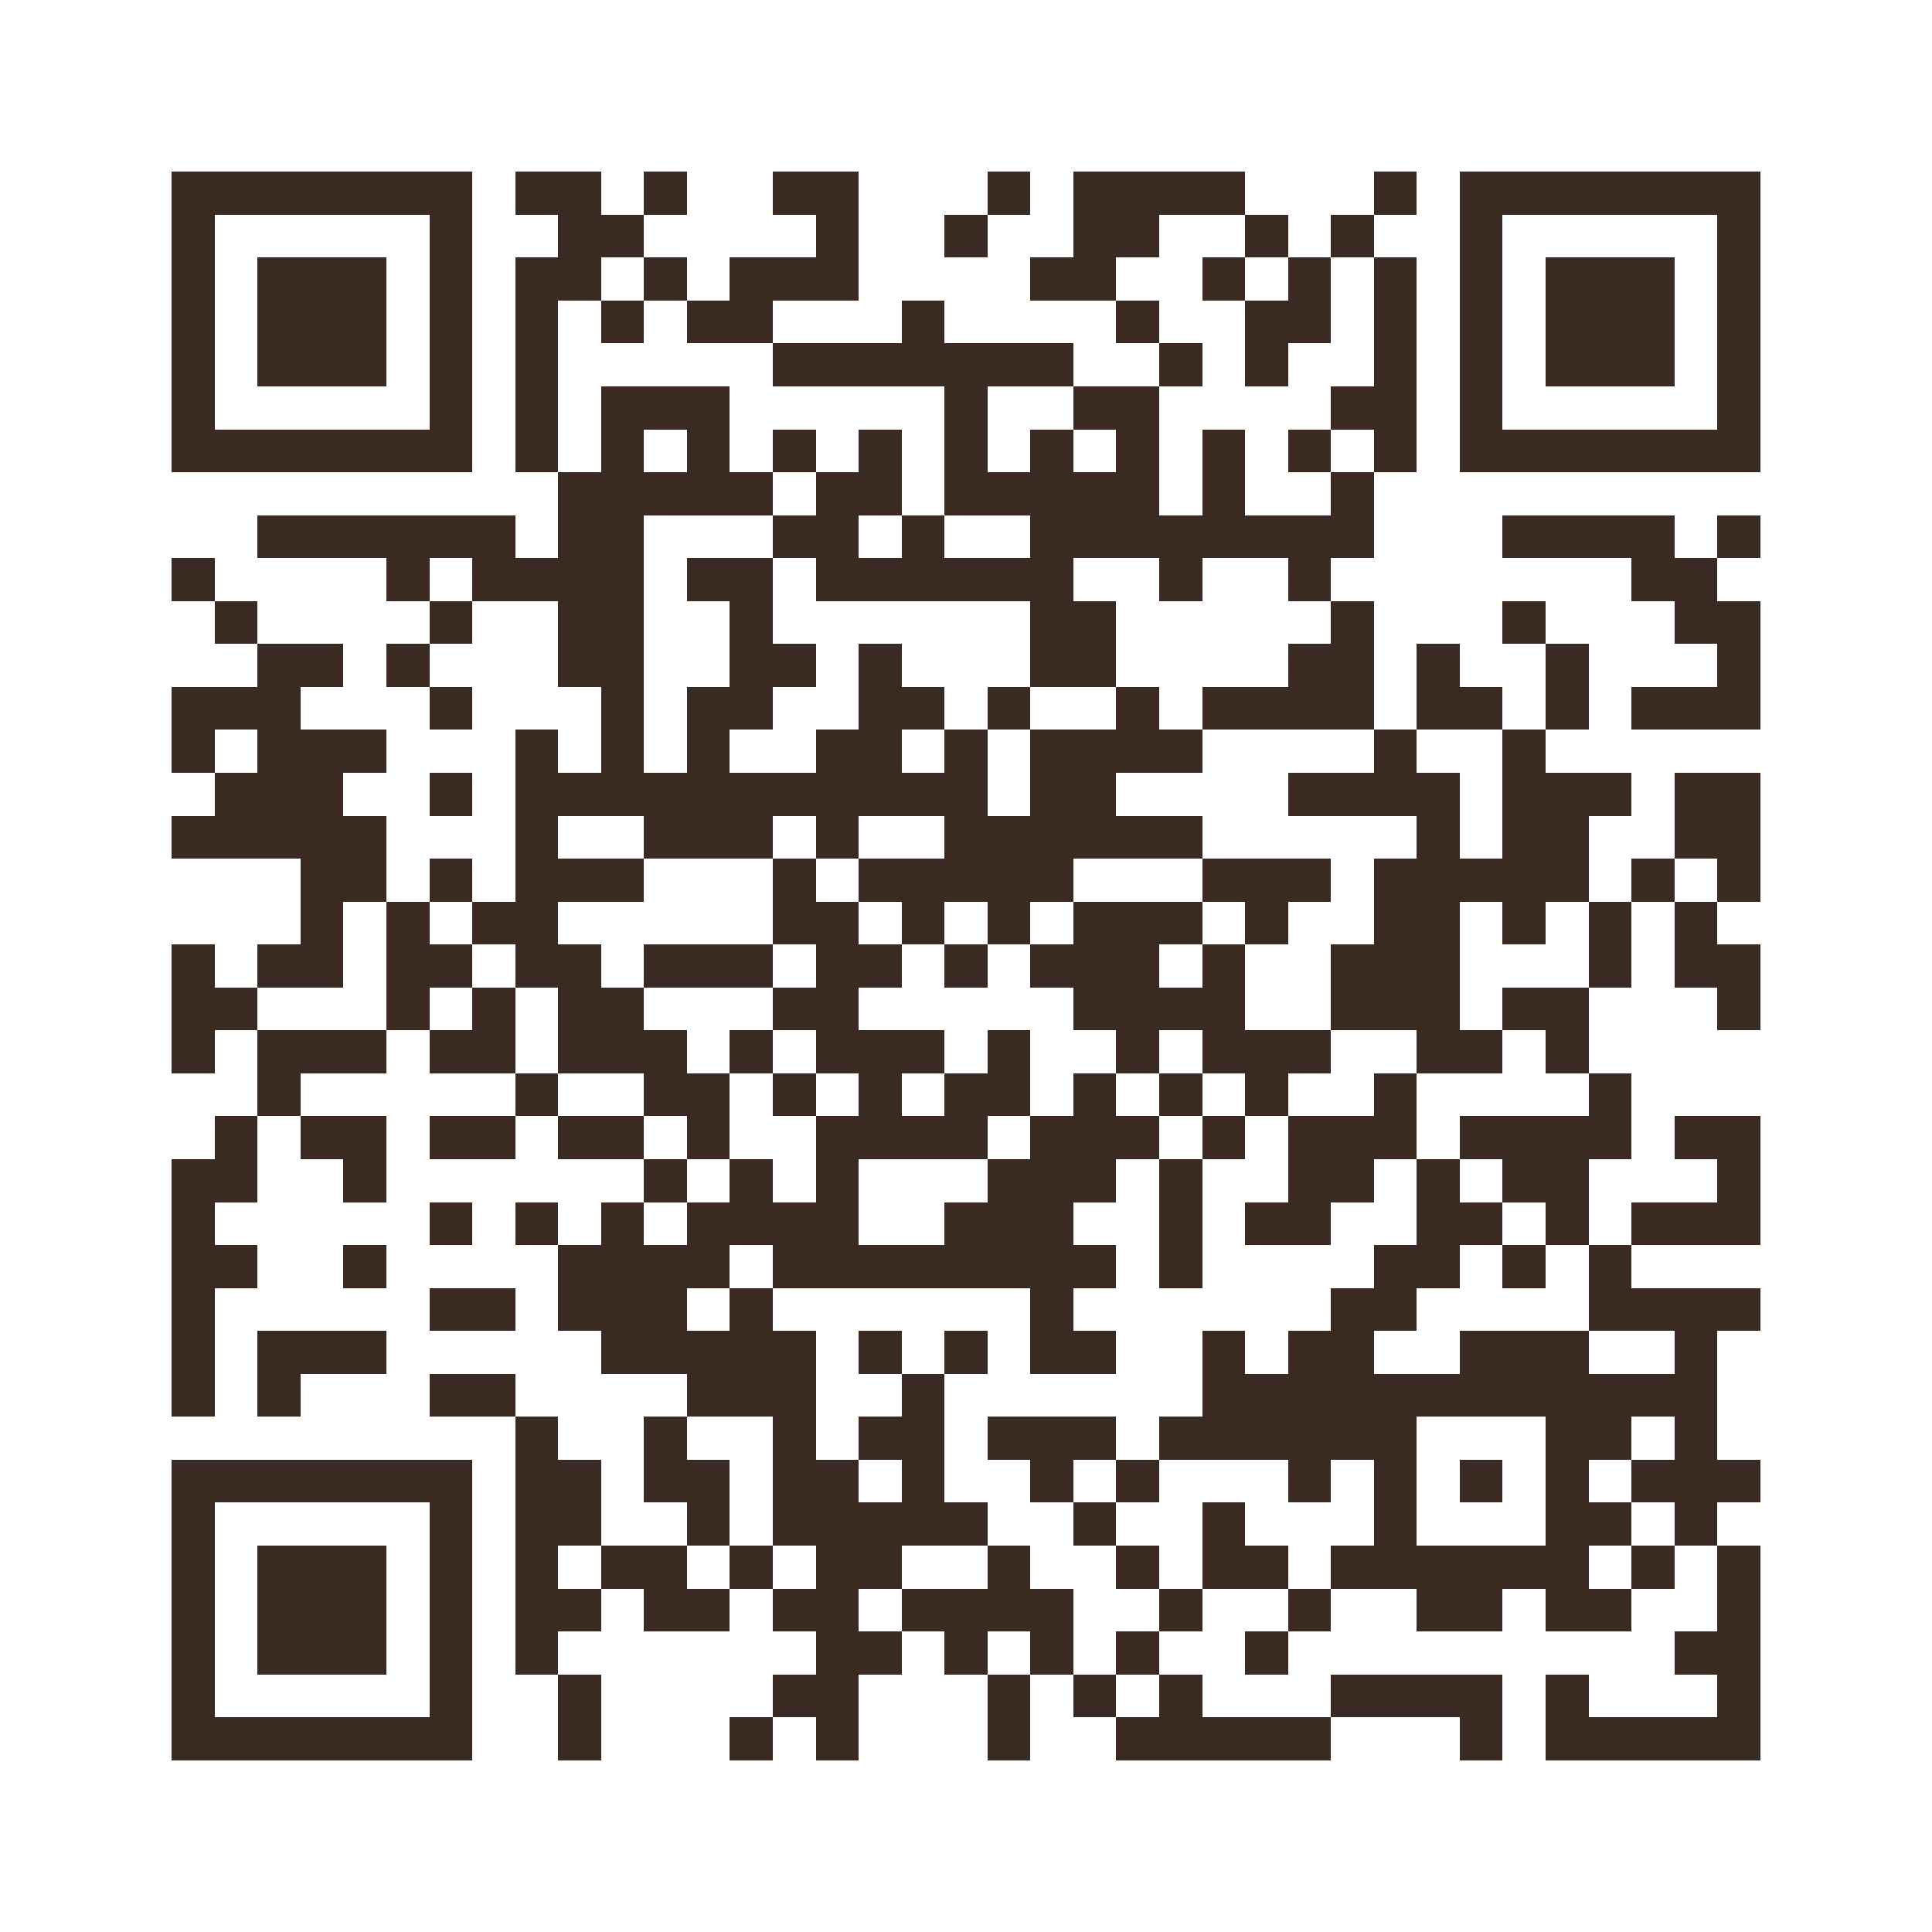
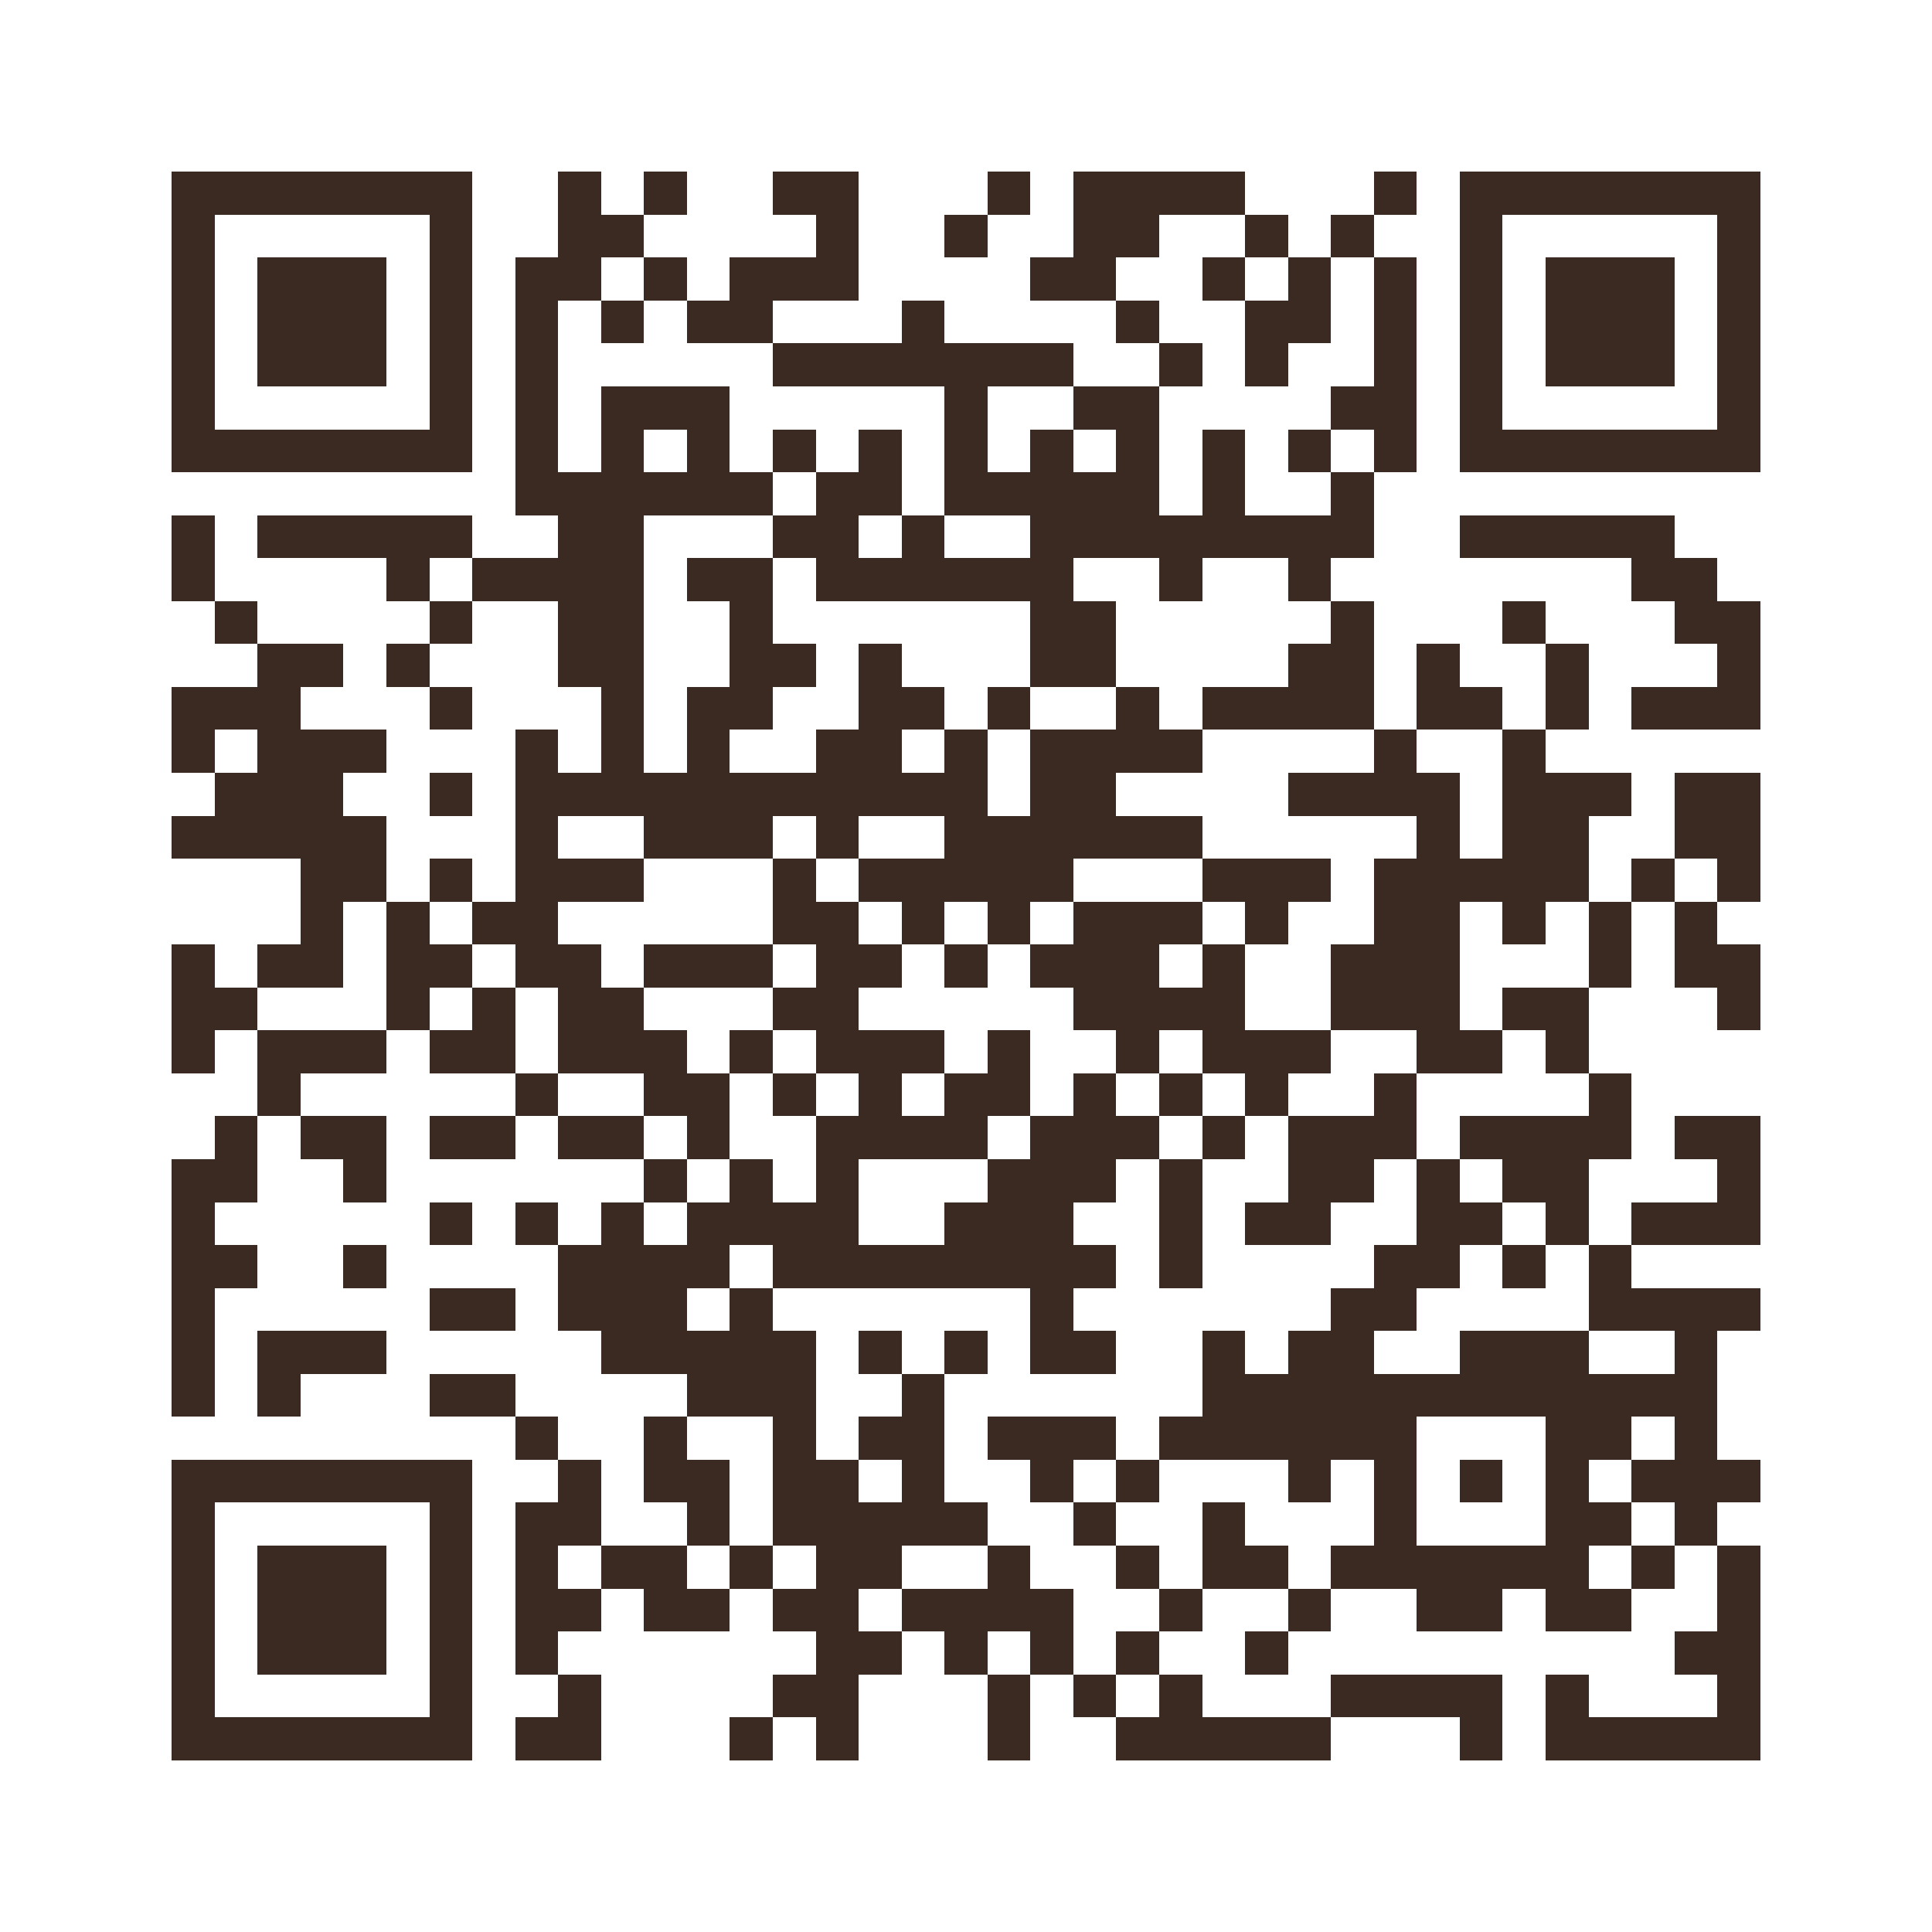
<svg xmlns="http://www.w3.org/2000/svg" width="450" height="450" viewBox="0 0 450 450" shape-rendering="crispEdges">
  <rect width="450" height="450" fill="#ffffff" />
  <rect x="40" y="40" width="10" height="10" fill="#3a2a22" />
  <rect x="50" y="40" width="10" height="10" fill="#3a2a22" />
  <rect x="60" y="40" width="10" height="10" fill="#3a2a22" />
  <rect x="70" y="40" width="10" height="10" fill="#3a2a22" />
  <rect x="80" y="40" width="10" height="10" fill="#3a2a22" />
  <rect x="90" y="40" width="10" height="10" fill="#3a2a22" />
  <rect x="100" y="40" width="10" height="10" fill="#3a2a22" />
-   <rect x="120" y="40" width="10" height="10" fill="#3a2a22" />
  <rect x="130" y="40" width="10" height="10" fill="#3a2a22" />
  <rect x="150" y="40" width="10" height="10" fill="#3a2a22" />
  <rect x="180" y="40" width="10" height="10" fill="#3a2a22" />
  <rect x="190" y="40" width="10" height="10" fill="#3a2a22" />
  <rect x="230" y="40" width="10" height="10" fill="#3a2a22" />
  <rect x="250" y="40" width="10" height="10" fill="#3a2a22" />
  <rect x="260" y="40" width="10" height="10" fill="#3a2a22" />
  <rect x="270" y="40" width="10" height="10" fill="#3a2a22" />
  <rect x="280" y="40" width="10" height="10" fill="#3a2a22" />
  <rect x="320" y="40" width="10" height="10" fill="#3a2a22" />
  <rect x="340" y="40" width="10" height="10" fill="#3a2a22" />
  <rect x="350" y="40" width="10" height="10" fill="#3a2a22" />
  <rect x="360" y="40" width="10" height="10" fill="#3a2a22" />
  <rect x="370" y="40" width="10" height="10" fill="#3a2a22" />
  <rect x="380" y="40" width="10" height="10" fill="#3a2a22" />
  <rect x="390" y="40" width="10" height="10" fill="#3a2a22" />
  <rect x="400" y="40" width="10" height="10" fill="#3a2a22" />
  <rect x="40" y="50" width="10" height="10" fill="#3a2a22" />
  <rect x="100" y="50" width="10" height="10" fill="#3a2a22" />
  <rect x="130" y="50" width="10" height="10" fill="#3a2a22" />
  <rect x="140" y="50" width="10" height="10" fill="#3a2a22" />
  <rect x="190" y="50" width="10" height="10" fill="#3a2a22" />
  <rect x="220" y="50" width="10" height="10" fill="#3a2a22" />
  <rect x="250" y="50" width="10" height="10" fill="#3a2a22" />
  <rect x="260" y="50" width="10" height="10" fill="#3a2a22" />
  <rect x="290" y="50" width="10" height="10" fill="#3a2a22" />
  <rect x="310" y="50" width="10" height="10" fill="#3a2a22" />
  <rect x="340" y="50" width="10" height="10" fill="#3a2a22" />
  <rect x="400" y="50" width="10" height="10" fill="#3a2a22" />
  <rect x="40" y="60" width="10" height="10" fill="#3a2a22" />
  <rect x="60" y="60" width="10" height="10" fill="#3a2a22" />
  <rect x="70" y="60" width="10" height="10" fill="#3a2a22" />
  <rect x="80" y="60" width="10" height="10" fill="#3a2a22" />
  <rect x="100" y="60" width="10" height="10" fill="#3a2a22" />
  <rect x="120" y="60" width="10" height="10" fill="#3a2a22" />
  <rect x="130" y="60" width="10" height="10" fill="#3a2a22" />
  <rect x="150" y="60" width="10" height="10" fill="#3a2a22" />
  <rect x="170" y="60" width="10" height="10" fill="#3a2a22" />
  <rect x="180" y="60" width="10" height="10" fill="#3a2a22" />
  <rect x="190" y="60" width="10" height="10" fill="#3a2a22" />
  <rect x="240" y="60" width="10" height="10" fill="#3a2a22" />
  <rect x="250" y="60" width="10" height="10" fill="#3a2a22" />
  <rect x="280" y="60" width="10" height="10" fill="#3a2a22" />
  <rect x="300" y="60" width="10" height="10" fill="#3a2a22" />
  <rect x="320" y="60" width="10" height="10" fill="#3a2a22" />
  <rect x="340" y="60" width="10" height="10" fill="#3a2a22" />
  <rect x="360" y="60" width="10" height="10" fill="#3a2a22" />
  <rect x="370" y="60" width="10" height="10" fill="#3a2a22" />
  <rect x="380" y="60" width="10" height="10" fill="#3a2a22" />
  <rect x="400" y="60" width="10" height="10" fill="#3a2a22" />
  <rect x="40" y="70" width="10" height="10" fill="#3a2a22" />
  <rect x="60" y="70" width="10" height="10" fill="#3a2a22" />
  <rect x="70" y="70" width="10" height="10" fill="#3a2a22" />
  <rect x="80" y="70" width="10" height="10" fill="#3a2a22" />
  <rect x="100" y="70" width="10" height="10" fill="#3a2a22" />
  <rect x="120" y="70" width="10" height="10" fill="#3a2a22" />
  <rect x="140" y="70" width="10" height="10" fill="#3a2a22" />
  <rect x="160" y="70" width="10" height="10" fill="#3a2a22" />
  <rect x="170" y="70" width="10" height="10" fill="#3a2a22" />
  <rect x="210" y="70" width="10" height="10" fill="#3a2a22" />
  <rect x="260" y="70" width="10" height="10" fill="#3a2a22" />
  <rect x="290" y="70" width="10" height="10" fill="#3a2a22" />
  <rect x="300" y="70" width="10" height="10" fill="#3a2a22" />
  <rect x="320" y="70" width="10" height="10" fill="#3a2a22" />
  <rect x="340" y="70" width="10" height="10" fill="#3a2a22" />
  <rect x="360" y="70" width="10" height="10" fill="#3a2a22" />
  <rect x="370" y="70" width="10" height="10" fill="#3a2a22" />
  <rect x="380" y="70" width="10" height="10" fill="#3a2a22" />
  <rect x="400" y="70" width="10" height="10" fill="#3a2a22" />
  <rect x="40" y="80" width="10" height="10" fill="#3a2a22" />
  <rect x="60" y="80" width="10" height="10" fill="#3a2a22" />
  <rect x="70" y="80" width="10" height="10" fill="#3a2a22" />
  <rect x="80" y="80" width="10" height="10" fill="#3a2a22" />
  <rect x="100" y="80" width="10" height="10" fill="#3a2a22" />
  <rect x="120" y="80" width="10" height="10" fill="#3a2a22" />
  <rect x="180" y="80" width="10" height="10" fill="#3a2a22" />
  <rect x="190" y="80" width="10" height="10" fill="#3a2a22" />
  <rect x="200" y="80" width="10" height="10" fill="#3a2a22" />
  <rect x="210" y="80" width="10" height="10" fill="#3a2a22" />
  <rect x="220" y="80" width="10" height="10" fill="#3a2a22" />
  <rect x="230" y="80" width="10" height="10" fill="#3a2a22" />
  <rect x="240" y="80" width="10" height="10" fill="#3a2a22" />
  <rect x="270" y="80" width="10" height="10" fill="#3a2a22" />
  <rect x="290" y="80" width="10" height="10" fill="#3a2a22" />
  <rect x="320" y="80" width="10" height="10" fill="#3a2a22" />
  <rect x="340" y="80" width="10" height="10" fill="#3a2a22" />
  <rect x="360" y="80" width="10" height="10" fill="#3a2a22" />
  <rect x="370" y="80" width="10" height="10" fill="#3a2a22" />
  <rect x="380" y="80" width="10" height="10" fill="#3a2a22" />
  <rect x="400" y="80" width="10" height="10" fill="#3a2a22" />
  <rect x="40" y="90" width="10" height="10" fill="#3a2a22" />
  <rect x="100" y="90" width="10" height="10" fill="#3a2a22" />
  <rect x="120" y="90" width="10" height="10" fill="#3a2a22" />
  <rect x="140" y="90" width="10" height="10" fill="#3a2a22" />
  <rect x="150" y="90" width="10" height="10" fill="#3a2a22" />
  <rect x="160" y="90" width="10" height="10" fill="#3a2a22" />
  <rect x="220" y="90" width="10" height="10" fill="#3a2a22" />
  <rect x="250" y="90" width="10" height="10" fill="#3a2a22" />
  <rect x="260" y="90" width="10" height="10" fill="#3a2a22" />
  <rect x="310" y="90" width="10" height="10" fill="#3a2a22" />
  <rect x="320" y="90" width="10" height="10" fill="#3a2a22" />
  <rect x="340" y="90" width="10" height="10" fill="#3a2a22" />
  <rect x="400" y="90" width="10" height="10" fill="#3a2a22" />
  <rect x="40" y="100" width="10" height="10" fill="#3a2a22" />
  <rect x="50" y="100" width="10" height="10" fill="#3a2a22" />
  <rect x="60" y="100" width="10" height="10" fill="#3a2a22" />
  <rect x="70" y="100" width="10" height="10" fill="#3a2a22" />
  <rect x="80" y="100" width="10" height="10" fill="#3a2a22" />
  <rect x="90" y="100" width="10" height="10" fill="#3a2a22" />
  <rect x="100" y="100" width="10" height="10" fill="#3a2a22" />
  <rect x="120" y="100" width="10" height="10" fill="#3a2a22" />
  <rect x="140" y="100" width="10" height="10" fill="#3a2a22" />
  <rect x="160" y="100" width="10" height="10" fill="#3a2a22" />
  <rect x="180" y="100" width="10" height="10" fill="#3a2a22" />
  <rect x="200" y="100" width="10" height="10" fill="#3a2a22" />
  <rect x="220" y="100" width="10" height="10" fill="#3a2a22" />
  <rect x="240" y="100" width="10" height="10" fill="#3a2a22" />
  <rect x="260" y="100" width="10" height="10" fill="#3a2a22" />
  <rect x="280" y="100" width="10" height="10" fill="#3a2a22" />
  <rect x="300" y="100" width="10" height="10" fill="#3a2a22" />
  <rect x="320" y="100" width="10" height="10" fill="#3a2a22" />
  <rect x="340" y="100" width="10" height="10" fill="#3a2a22" />
  <rect x="350" y="100" width="10" height="10" fill="#3a2a22" />
  <rect x="360" y="100" width="10" height="10" fill="#3a2a22" />
  <rect x="370" y="100" width="10" height="10" fill="#3a2a22" />
  <rect x="380" y="100" width="10" height="10" fill="#3a2a22" />
  <rect x="390" y="100" width="10" height="10" fill="#3a2a22" />
  <rect x="400" y="100" width="10" height="10" fill="#3a2a22" />
+   <rect x="120" y="110" width="10" height="10" fill="#3a2a22" />
  <rect x="130" y="110" width="10" height="10" fill="#3a2a22" />
  <rect x="140" y="110" width="10" height="10" fill="#3a2a22" />
  <rect x="150" y="110" width="10" height="10" fill="#3a2a22" />
  <rect x="160" y="110" width="10" height="10" fill="#3a2a22" />
  <rect x="170" y="110" width="10" height="10" fill="#3a2a22" />
  <rect x="190" y="110" width="10" height="10" fill="#3a2a22" />
  <rect x="200" y="110" width="10" height="10" fill="#3a2a22" />
  <rect x="220" y="110" width="10" height="10" fill="#3a2a22" />
  <rect x="230" y="110" width="10" height="10" fill="#3a2a22" />
  <rect x="240" y="110" width="10" height="10" fill="#3a2a22" />
  <rect x="250" y="110" width="10" height="10" fill="#3a2a22" />
  <rect x="260" y="110" width="10" height="10" fill="#3a2a22" />
  <rect x="280" y="110" width="10" height="10" fill="#3a2a22" />
  <rect x="310" y="110" width="10" height="10" fill="#3a2a22" />
+   <rect x="40" y="120" width="10" height="10" fill="#3a2a22" />
  <rect x="60" y="120" width="10" height="10" fill="#3a2a22" />
  <rect x="70" y="120" width="10" height="10" fill="#3a2a22" />
  <rect x="80" y="120" width="10" height="10" fill="#3a2a22" />
  <rect x="90" y="120" width="10" height="10" fill="#3a2a22" />
  <rect x="100" y="120" width="10" height="10" fill="#3a2a22" />
-   <rect x="110" y="120" width="10" height="10" fill="#3a2a22" />
  <rect x="130" y="120" width="10" height="10" fill="#3a2a22" />
  <rect x="140" y="120" width="10" height="10" fill="#3a2a22" />
  <rect x="180" y="120" width="10" height="10" fill="#3a2a22" />
  <rect x="190" y="120" width="10" height="10" fill="#3a2a22" />
  <rect x="210" y="120" width="10" height="10" fill="#3a2a22" />
  <rect x="240" y="120" width="10" height="10" fill="#3a2a22" />
  <rect x="250" y="120" width="10" height="10" fill="#3a2a22" />
  <rect x="260" y="120" width="10" height="10" fill="#3a2a22" />
  <rect x="270" y="120" width="10" height="10" fill="#3a2a22" />
  <rect x="280" y="120" width="10" height="10" fill="#3a2a22" />
  <rect x="290" y="120" width="10" height="10" fill="#3a2a22" />
  <rect x="300" y="120" width="10" height="10" fill="#3a2a22" />
  <rect x="310" y="120" width="10" height="10" fill="#3a2a22" />
+   <rect x="340" y="120" width="10" height="10" fill="#3a2a22" />
  <rect x="350" y="120" width="10" height="10" fill="#3a2a22" />
  <rect x="360" y="120" width="10" height="10" fill="#3a2a22" />
  <rect x="370" y="120" width="10" height="10" fill="#3a2a22" />
  <rect x="380" y="120" width="10" height="10" fill="#3a2a22" />
-   <rect x="400" y="120" width="10" height="10" fill="#3a2a22" />
  <rect x="40" y="130" width="10" height="10" fill="#3a2a22" />
  <rect x="90" y="130" width="10" height="10" fill="#3a2a22" />
  <rect x="110" y="130" width="10" height="10" fill="#3a2a22" />
  <rect x="120" y="130" width="10" height="10" fill="#3a2a22" />
  <rect x="130" y="130" width="10" height="10" fill="#3a2a22" />
  <rect x="140" y="130" width="10" height="10" fill="#3a2a22" />
  <rect x="160" y="130" width="10" height="10" fill="#3a2a22" />
  <rect x="170" y="130" width="10" height="10" fill="#3a2a22" />
  <rect x="190" y="130" width="10" height="10" fill="#3a2a22" />
  <rect x="200" y="130" width="10" height="10" fill="#3a2a22" />
  <rect x="210" y="130" width="10" height="10" fill="#3a2a22" />
  <rect x="220" y="130" width="10" height="10" fill="#3a2a22" />
  <rect x="230" y="130" width="10" height="10" fill="#3a2a22" />
  <rect x="240" y="130" width="10" height="10" fill="#3a2a22" />
  <rect x="270" y="130" width="10" height="10" fill="#3a2a22" />
  <rect x="300" y="130" width="10" height="10" fill="#3a2a22" />
  <rect x="380" y="130" width="10" height="10" fill="#3a2a22" />
  <rect x="390" y="130" width="10" height="10" fill="#3a2a22" />
  <rect x="50" y="140" width="10" height="10" fill="#3a2a22" />
  <rect x="100" y="140" width="10" height="10" fill="#3a2a22" />
  <rect x="130" y="140" width="10" height="10" fill="#3a2a22" />
  <rect x="140" y="140" width="10" height="10" fill="#3a2a22" />
  <rect x="170" y="140" width="10" height="10" fill="#3a2a22" />
  <rect x="240" y="140" width="10" height="10" fill="#3a2a22" />
  <rect x="250" y="140" width="10" height="10" fill="#3a2a22" />
  <rect x="310" y="140" width="10" height="10" fill="#3a2a22" />
  <rect x="350" y="140" width="10" height="10" fill="#3a2a22" />
  <rect x="390" y="140" width="10" height="10" fill="#3a2a22" />
  <rect x="400" y="140" width="10" height="10" fill="#3a2a22" />
  <rect x="60" y="150" width="10" height="10" fill="#3a2a22" />
  <rect x="70" y="150" width="10" height="10" fill="#3a2a22" />
  <rect x="90" y="150" width="10" height="10" fill="#3a2a22" />
  <rect x="130" y="150" width="10" height="10" fill="#3a2a22" />
  <rect x="140" y="150" width="10" height="10" fill="#3a2a22" />
  <rect x="170" y="150" width="10" height="10" fill="#3a2a22" />
  <rect x="180" y="150" width="10" height="10" fill="#3a2a22" />
  <rect x="200" y="150" width="10" height="10" fill="#3a2a22" />
  <rect x="240" y="150" width="10" height="10" fill="#3a2a22" />
  <rect x="250" y="150" width="10" height="10" fill="#3a2a22" />
  <rect x="300" y="150" width="10" height="10" fill="#3a2a22" />
  <rect x="310" y="150" width="10" height="10" fill="#3a2a22" />
  <rect x="330" y="150" width="10" height="10" fill="#3a2a22" />
  <rect x="360" y="150" width="10" height="10" fill="#3a2a22" />
  <rect x="400" y="150" width="10" height="10" fill="#3a2a22" />
  <rect x="40" y="160" width="10" height="10" fill="#3a2a22" />
  <rect x="50" y="160" width="10" height="10" fill="#3a2a22" />
  <rect x="60" y="160" width="10" height="10" fill="#3a2a22" />
  <rect x="100" y="160" width="10" height="10" fill="#3a2a22" />
  <rect x="140" y="160" width="10" height="10" fill="#3a2a22" />
  <rect x="160" y="160" width="10" height="10" fill="#3a2a22" />
  <rect x="170" y="160" width="10" height="10" fill="#3a2a22" />
  <rect x="200" y="160" width="10" height="10" fill="#3a2a22" />
  <rect x="210" y="160" width="10" height="10" fill="#3a2a22" />
  <rect x="230" y="160" width="10" height="10" fill="#3a2a22" />
  <rect x="260" y="160" width="10" height="10" fill="#3a2a22" />
  <rect x="280" y="160" width="10" height="10" fill="#3a2a22" />
  <rect x="290" y="160" width="10" height="10" fill="#3a2a22" />
  <rect x="300" y="160" width="10" height="10" fill="#3a2a22" />
  <rect x="310" y="160" width="10" height="10" fill="#3a2a22" />
  <rect x="330" y="160" width="10" height="10" fill="#3a2a22" />
  <rect x="340" y="160" width="10" height="10" fill="#3a2a22" />
  <rect x="360" y="160" width="10" height="10" fill="#3a2a22" />
  <rect x="380" y="160" width="10" height="10" fill="#3a2a22" />
  <rect x="390" y="160" width="10" height="10" fill="#3a2a22" />
  <rect x="400" y="160" width="10" height="10" fill="#3a2a22" />
  <rect x="40" y="170" width="10" height="10" fill="#3a2a22" />
  <rect x="60" y="170" width="10" height="10" fill="#3a2a22" />
  <rect x="70" y="170" width="10" height="10" fill="#3a2a22" />
  <rect x="80" y="170" width="10" height="10" fill="#3a2a22" />
  <rect x="120" y="170" width="10" height="10" fill="#3a2a22" />
  <rect x="140" y="170" width="10" height="10" fill="#3a2a22" />
  <rect x="160" y="170" width="10" height="10" fill="#3a2a22" />
  <rect x="190" y="170" width="10" height="10" fill="#3a2a22" />
  <rect x="200" y="170" width="10" height="10" fill="#3a2a22" />
  <rect x="220" y="170" width="10" height="10" fill="#3a2a22" />
  <rect x="240" y="170" width="10" height="10" fill="#3a2a22" />
  <rect x="250" y="170" width="10" height="10" fill="#3a2a22" />
  <rect x="260" y="170" width="10" height="10" fill="#3a2a22" />
  <rect x="270" y="170" width="10" height="10" fill="#3a2a22" />
  <rect x="320" y="170" width="10" height="10" fill="#3a2a22" />
  <rect x="350" y="170" width="10" height="10" fill="#3a2a22" />
  <rect x="50" y="180" width="10" height="10" fill="#3a2a22" />
  <rect x="60" y="180" width="10" height="10" fill="#3a2a22" />
  <rect x="70" y="180" width="10" height="10" fill="#3a2a22" />
  <rect x="100" y="180" width="10" height="10" fill="#3a2a22" />
  <rect x="120" y="180" width="10" height="10" fill="#3a2a22" />
  <rect x="130" y="180" width="10" height="10" fill="#3a2a22" />
  <rect x="140" y="180" width="10" height="10" fill="#3a2a22" />
  <rect x="150" y="180" width="10" height="10" fill="#3a2a22" />
  <rect x="160" y="180" width="10" height="10" fill="#3a2a22" />
  <rect x="170" y="180" width="10" height="10" fill="#3a2a22" />
  <rect x="180" y="180" width="10" height="10" fill="#3a2a22" />
  <rect x="190" y="180" width="10" height="10" fill="#3a2a22" />
  <rect x="200" y="180" width="10" height="10" fill="#3a2a22" />
  <rect x="210" y="180" width="10" height="10" fill="#3a2a22" />
  <rect x="220" y="180" width="10" height="10" fill="#3a2a22" />
  <rect x="240" y="180" width="10" height="10" fill="#3a2a22" />
  <rect x="250" y="180" width="10" height="10" fill="#3a2a22" />
  <rect x="300" y="180" width="10" height="10" fill="#3a2a22" />
  <rect x="310" y="180" width="10" height="10" fill="#3a2a22" />
  <rect x="320" y="180" width="10" height="10" fill="#3a2a22" />
  <rect x="330" y="180" width="10" height="10" fill="#3a2a22" />
  <rect x="350" y="180" width="10" height="10" fill="#3a2a22" />
  <rect x="360" y="180" width="10" height="10" fill="#3a2a22" />
  <rect x="370" y="180" width="10" height="10" fill="#3a2a22" />
  <rect x="390" y="180" width="10" height="10" fill="#3a2a22" />
  <rect x="400" y="180" width="10" height="10" fill="#3a2a22" />
  <rect x="40" y="190" width="10" height="10" fill="#3a2a22" />
  <rect x="50" y="190" width="10" height="10" fill="#3a2a22" />
  <rect x="60" y="190" width="10" height="10" fill="#3a2a22" />
  <rect x="70" y="190" width="10" height="10" fill="#3a2a22" />
  <rect x="80" y="190" width="10" height="10" fill="#3a2a22" />
  <rect x="120" y="190" width="10" height="10" fill="#3a2a22" />
  <rect x="150" y="190" width="10" height="10" fill="#3a2a22" />
  <rect x="160" y="190" width="10" height="10" fill="#3a2a22" />
  <rect x="170" y="190" width="10" height="10" fill="#3a2a22" />
  <rect x="190" y="190" width="10" height="10" fill="#3a2a22" />
  <rect x="220" y="190" width="10" height="10" fill="#3a2a22" />
  <rect x="230" y="190" width="10" height="10" fill="#3a2a22" />
  <rect x="240" y="190" width="10" height="10" fill="#3a2a22" />
  <rect x="250" y="190" width="10" height="10" fill="#3a2a22" />
  <rect x="260" y="190" width="10" height="10" fill="#3a2a22" />
  <rect x="270" y="190" width="10" height="10" fill="#3a2a22" />
  <rect x="330" y="190" width="10" height="10" fill="#3a2a22" />
  <rect x="350" y="190" width="10" height="10" fill="#3a2a22" />
  <rect x="360" y="190" width="10" height="10" fill="#3a2a22" />
  <rect x="390" y="190" width="10" height="10" fill="#3a2a22" />
  <rect x="400" y="190" width="10" height="10" fill="#3a2a22" />
  <rect x="70" y="200" width="10" height="10" fill="#3a2a22" />
  <rect x="80" y="200" width="10" height="10" fill="#3a2a22" />
  <rect x="100" y="200" width="10" height="10" fill="#3a2a22" />
  <rect x="120" y="200" width="10" height="10" fill="#3a2a22" />
  <rect x="130" y="200" width="10" height="10" fill="#3a2a22" />
  <rect x="140" y="200" width="10" height="10" fill="#3a2a22" />
  <rect x="180" y="200" width="10" height="10" fill="#3a2a22" />
  <rect x="200" y="200" width="10" height="10" fill="#3a2a22" />
  <rect x="210" y="200" width="10" height="10" fill="#3a2a22" />
  <rect x="220" y="200" width="10" height="10" fill="#3a2a22" />
  <rect x="230" y="200" width="10" height="10" fill="#3a2a22" />
  <rect x="240" y="200" width="10" height="10" fill="#3a2a22" />
  <rect x="280" y="200" width="10" height="10" fill="#3a2a22" />
  <rect x="290" y="200" width="10" height="10" fill="#3a2a22" />
  <rect x="300" y="200" width="10" height="10" fill="#3a2a22" />
  <rect x="320" y="200" width="10" height="10" fill="#3a2a22" />
  <rect x="330" y="200" width="10" height="10" fill="#3a2a22" />
  <rect x="340" y="200" width="10" height="10" fill="#3a2a22" />
  <rect x="350" y="200" width="10" height="10" fill="#3a2a22" />
  <rect x="360" y="200" width="10" height="10" fill="#3a2a22" />
  <rect x="380" y="200" width="10" height="10" fill="#3a2a22" />
  <rect x="400" y="200" width="10" height="10" fill="#3a2a22" />
  <rect x="70" y="210" width="10" height="10" fill="#3a2a22" />
  <rect x="90" y="210" width="10" height="10" fill="#3a2a22" />
  <rect x="110" y="210" width="10" height="10" fill="#3a2a22" />
  <rect x="120" y="210" width="10" height="10" fill="#3a2a22" />
  <rect x="180" y="210" width="10" height="10" fill="#3a2a22" />
  <rect x="190" y="210" width="10" height="10" fill="#3a2a22" />
  <rect x="210" y="210" width="10" height="10" fill="#3a2a22" />
  <rect x="230" y="210" width="10" height="10" fill="#3a2a22" />
  <rect x="250" y="210" width="10" height="10" fill="#3a2a22" />
  <rect x="260" y="210" width="10" height="10" fill="#3a2a22" />
  <rect x="270" y="210" width="10" height="10" fill="#3a2a22" />
  <rect x="290" y="210" width="10" height="10" fill="#3a2a22" />
  <rect x="320" y="210" width="10" height="10" fill="#3a2a22" />
  <rect x="330" y="210" width="10" height="10" fill="#3a2a22" />
  <rect x="350" y="210" width="10" height="10" fill="#3a2a22" />
  <rect x="370" y="210" width="10" height="10" fill="#3a2a22" />
  <rect x="390" y="210" width="10" height="10" fill="#3a2a22" />
  <rect x="40" y="220" width="10" height="10" fill="#3a2a22" />
  <rect x="60" y="220" width="10" height="10" fill="#3a2a22" />
  <rect x="70" y="220" width="10" height="10" fill="#3a2a22" />
  <rect x="90" y="220" width="10" height="10" fill="#3a2a22" />
  <rect x="100" y="220" width="10" height="10" fill="#3a2a22" />
  <rect x="120" y="220" width="10" height="10" fill="#3a2a22" />
  <rect x="130" y="220" width="10" height="10" fill="#3a2a22" />
  <rect x="150" y="220" width="10" height="10" fill="#3a2a22" />
  <rect x="160" y="220" width="10" height="10" fill="#3a2a22" />
  <rect x="170" y="220" width="10" height="10" fill="#3a2a22" />
  <rect x="190" y="220" width="10" height="10" fill="#3a2a22" />
  <rect x="200" y="220" width="10" height="10" fill="#3a2a22" />
  <rect x="220" y="220" width="10" height="10" fill="#3a2a22" />
  <rect x="240" y="220" width="10" height="10" fill="#3a2a22" />
  <rect x="250" y="220" width="10" height="10" fill="#3a2a22" />
  <rect x="260" y="220" width="10" height="10" fill="#3a2a22" />
  <rect x="280" y="220" width="10" height="10" fill="#3a2a22" />
  <rect x="310" y="220" width="10" height="10" fill="#3a2a22" />
  <rect x="320" y="220" width="10" height="10" fill="#3a2a22" />
  <rect x="330" y="220" width="10" height="10" fill="#3a2a22" />
  <rect x="370" y="220" width="10" height="10" fill="#3a2a22" />
  <rect x="390" y="220" width="10" height="10" fill="#3a2a22" />
  <rect x="400" y="220" width="10" height="10" fill="#3a2a22" />
  <rect x="40" y="230" width="10" height="10" fill="#3a2a22" />
  <rect x="50" y="230" width="10" height="10" fill="#3a2a22" />
  <rect x="90" y="230" width="10" height="10" fill="#3a2a22" />
  <rect x="110" y="230" width="10" height="10" fill="#3a2a22" />
  <rect x="130" y="230" width="10" height="10" fill="#3a2a22" />
  <rect x="140" y="230" width="10" height="10" fill="#3a2a22" />
  <rect x="180" y="230" width="10" height="10" fill="#3a2a22" />
  <rect x="190" y="230" width="10" height="10" fill="#3a2a22" />
  <rect x="250" y="230" width="10" height="10" fill="#3a2a22" />
  <rect x="260" y="230" width="10" height="10" fill="#3a2a22" />
  <rect x="270" y="230" width="10" height="10" fill="#3a2a22" />
  <rect x="280" y="230" width="10" height="10" fill="#3a2a22" />
  <rect x="310" y="230" width="10" height="10" fill="#3a2a22" />
  <rect x="320" y="230" width="10" height="10" fill="#3a2a22" />
  <rect x="330" y="230" width="10" height="10" fill="#3a2a22" />
  <rect x="350" y="230" width="10" height="10" fill="#3a2a22" />
  <rect x="360" y="230" width="10" height="10" fill="#3a2a22" />
  <rect x="400" y="230" width="10" height="10" fill="#3a2a22" />
  <rect x="40" y="240" width="10" height="10" fill="#3a2a22" />
  <rect x="60" y="240" width="10" height="10" fill="#3a2a22" />
  <rect x="70" y="240" width="10" height="10" fill="#3a2a22" />
  <rect x="80" y="240" width="10" height="10" fill="#3a2a22" />
  <rect x="100" y="240" width="10" height="10" fill="#3a2a22" />
  <rect x="110" y="240" width="10" height="10" fill="#3a2a22" />
  <rect x="130" y="240" width="10" height="10" fill="#3a2a22" />
  <rect x="140" y="240" width="10" height="10" fill="#3a2a22" />
  <rect x="150" y="240" width="10" height="10" fill="#3a2a22" />
  <rect x="170" y="240" width="10" height="10" fill="#3a2a22" />
  <rect x="190" y="240" width="10" height="10" fill="#3a2a22" />
  <rect x="200" y="240" width="10" height="10" fill="#3a2a22" />
  <rect x="210" y="240" width="10" height="10" fill="#3a2a22" />
  <rect x="230" y="240" width="10" height="10" fill="#3a2a22" />
  <rect x="260" y="240" width="10" height="10" fill="#3a2a22" />
  <rect x="280" y="240" width="10" height="10" fill="#3a2a22" />
  <rect x="290" y="240" width="10" height="10" fill="#3a2a22" />
  <rect x="300" y="240" width="10" height="10" fill="#3a2a22" />
  <rect x="330" y="240" width="10" height="10" fill="#3a2a22" />
  <rect x="340" y="240" width="10" height="10" fill="#3a2a22" />
  <rect x="360" y="240" width="10" height="10" fill="#3a2a22" />
  <rect x="60" y="250" width="10" height="10" fill="#3a2a22" />
  <rect x="120" y="250" width="10" height="10" fill="#3a2a22" />
  <rect x="150" y="250" width="10" height="10" fill="#3a2a22" />
  <rect x="160" y="250" width="10" height="10" fill="#3a2a22" />
  <rect x="180" y="250" width="10" height="10" fill="#3a2a22" />
  <rect x="200" y="250" width="10" height="10" fill="#3a2a22" />
  <rect x="220" y="250" width="10" height="10" fill="#3a2a22" />
  <rect x="230" y="250" width="10" height="10" fill="#3a2a22" />
  <rect x="250" y="250" width="10" height="10" fill="#3a2a22" />
  <rect x="270" y="250" width="10" height="10" fill="#3a2a22" />
  <rect x="290" y="250" width="10" height="10" fill="#3a2a22" />
  <rect x="320" y="250" width="10" height="10" fill="#3a2a22" />
  <rect x="370" y="250" width="10" height="10" fill="#3a2a22" />
  <rect x="50" y="260" width="10" height="10" fill="#3a2a22" />
  <rect x="70" y="260" width="10" height="10" fill="#3a2a22" />
  <rect x="80" y="260" width="10" height="10" fill="#3a2a22" />
  <rect x="100" y="260" width="10" height="10" fill="#3a2a22" />
  <rect x="110" y="260" width="10" height="10" fill="#3a2a22" />
  <rect x="130" y="260" width="10" height="10" fill="#3a2a22" />
  <rect x="140" y="260" width="10" height="10" fill="#3a2a22" />
  <rect x="160" y="260" width="10" height="10" fill="#3a2a22" />
  <rect x="190" y="260" width="10" height="10" fill="#3a2a22" />
  <rect x="200" y="260" width="10" height="10" fill="#3a2a22" />
  <rect x="210" y="260" width="10" height="10" fill="#3a2a22" />
  <rect x="220" y="260" width="10" height="10" fill="#3a2a22" />
  <rect x="240" y="260" width="10" height="10" fill="#3a2a22" />
  <rect x="250" y="260" width="10" height="10" fill="#3a2a22" />
  <rect x="260" y="260" width="10" height="10" fill="#3a2a22" />
  <rect x="280" y="260" width="10" height="10" fill="#3a2a22" />
  <rect x="300" y="260" width="10" height="10" fill="#3a2a22" />
  <rect x="310" y="260" width="10" height="10" fill="#3a2a22" />
  <rect x="320" y="260" width="10" height="10" fill="#3a2a22" />
  <rect x="340" y="260" width="10" height="10" fill="#3a2a22" />
  <rect x="350" y="260" width="10" height="10" fill="#3a2a22" />
  <rect x="360" y="260" width="10" height="10" fill="#3a2a22" />
  <rect x="370" y="260" width="10" height="10" fill="#3a2a22" />
  <rect x="390" y="260" width="10" height="10" fill="#3a2a22" />
  <rect x="400" y="260" width="10" height="10" fill="#3a2a22" />
  <rect x="40" y="270" width="10" height="10" fill="#3a2a22" />
  <rect x="50" y="270" width="10" height="10" fill="#3a2a22" />
  <rect x="80" y="270" width="10" height="10" fill="#3a2a22" />
  <rect x="150" y="270" width="10" height="10" fill="#3a2a22" />
  <rect x="170" y="270" width="10" height="10" fill="#3a2a22" />
  <rect x="190" y="270" width="10" height="10" fill="#3a2a22" />
  <rect x="230" y="270" width="10" height="10" fill="#3a2a22" />
  <rect x="240" y="270" width="10" height="10" fill="#3a2a22" />
  <rect x="250" y="270" width="10" height="10" fill="#3a2a22" />
  <rect x="270" y="270" width="10" height="10" fill="#3a2a22" />
  <rect x="300" y="270" width="10" height="10" fill="#3a2a22" />
  <rect x="310" y="270" width="10" height="10" fill="#3a2a22" />
  <rect x="330" y="270" width="10" height="10" fill="#3a2a22" />
  <rect x="350" y="270" width="10" height="10" fill="#3a2a22" />
  <rect x="360" y="270" width="10" height="10" fill="#3a2a22" />
  <rect x="400" y="270" width="10" height="10" fill="#3a2a22" />
  <rect x="40" y="280" width="10" height="10" fill="#3a2a22" />
  <rect x="100" y="280" width="10" height="10" fill="#3a2a22" />
  <rect x="120" y="280" width="10" height="10" fill="#3a2a22" />
  <rect x="140" y="280" width="10" height="10" fill="#3a2a22" />
  <rect x="160" y="280" width="10" height="10" fill="#3a2a22" />
  <rect x="170" y="280" width="10" height="10" fill="#3a2a22" />
  <rect x="180" y="280" width="10" height="10" fill="#3a2a22" />
  <rect x="190" y="280" width="10" height="10" fill="#3a2a22" />
  <rect x="220" y="280" width="10" height="10" fill="#3a2a22" />
  <rect x="230" y="280" width="10" height="10" fill="#3a2a22" />
  <rect x="240" y="280" width="10" height="10" fill="#3a2a22" />
  <rect x="270" y="280" width="10" height="10" fill="#3a2a22" />
  <rect x="290" y="280" width="10" height="10" fill="#3a2a22" />
  <rect x="300" y="280" width="10" height="10" fill="#3a2a22" />
  <rect x="330" y="280" width="10" height="10" fill="#3a2a22" />
  <rect x="340" y="280" width="10" height="10" fill="#3a2a22" />
  <rect x="360" y="280" width="10" height="10" fill="#3a2a22" />
  <rect x="380" y="280" width="10" height="10" fill="#3a2a22" />
  <rect x="390" y="280" width="10" height="10" fill="#3a2a22" />
  <rect x="400" y="280" width="10" height="10" fill="#3a2a22" />
  <rect x="40" y="290" width="10" height="10" fill="#3a2a22" />
  <rect x="50" y="290" width="10" height="10" fill="#3a2a22" />
  <rect x="80" y="290" width="10" height="10" fill="#3a2a22" />
  <rect x="130" y="290" width="10" height="10" fill="#3a2a22" />
  <rect x="140" y="290" width="10" height="10" fill="#3a2a22" />
  <rect x="150" y="290" width="10" height="10" fill="#3a2a22" />
  <rect x="160" y="290" width="10" height="10" fill="#3a2a22" />
  <rect x="180" y="290" width="10" height="10" fill="#3a2a22" />
  <rect x="190" y="290" width="10" height="10" fill="#3a2a22" />
  <rect x="200" y="290" width="10" height="10" fill="#3a2a22" />
  <rect x="210" y="290" width="10" height="10" fill="#3a2a22" />
  <rect x="220" y="290" width="10" height="10" fill="#3a2a22" />
  <rect x="230" y="290" width="10" height="10" fill="#3a2a22" />
  <rect x="240" y="290" width="10" height="10" fill="#3a2a22" />
  <rect x="250" y="290" width="10" height="10" fill="#3a2a22" />
  <rect x="270" y="290" width="10" height="10" fill="#3a2a22" />
  <rect x="320" y="290" width="10" height="10" fill="#3a2a22" />
  <rect x="330" y="290" width="10" height="10" fill="#3a2a22" />
  <rect x="350" y="290" width="10" height="10" fill="#3a2a22" />
  <rect x="370" y="290" width="10" height="10" fill="#3a2a22" />
  <rect x="40" y="300" width="10" height="10" fill="#3a2a22" />
  <rect x="100" y="300" width="10" height="10" fill="#3a2a22" />
  <rect x="110" y="300" width="10" height="10" fill="#3a2a22" />
  <rect x="130" y="300" width="10" height="10" fill="#3a2a22" />
  <rect x="140" y="300" width="10" height="10" fill="#3a2a22" />
  <rect x="150" y="300" width="10" height="10" fill="#3a2a22" />
  <rect x="170" y="300" width="10" height="10" fill="#3a2a22" />
  <rect x="240" y="300" width="10" height="10" fill="#3a2a22" />
  <rect x="310" y="300" width="10" height="10" fill="#3a2a22" />
  <rect x="320" y="300" width="10" height="10" fill="#3a2a22" />
  <rect x="370" y="300" width="10" height="10" fill="#3a2a22" />
  <rect x="380" y="300" width="10" height="10" fill="#3a2a22" />
  <rect x="390" y="300" width="10" height="10" fill="#3a2a22" />
  <rect x="400" y="300" width="10" height="10" fill="#3a2a22" />
  <rect x="40" y="310" width="10" height="10" fill="#3a2a22" />
  <rect x="60" y="310" width="10" height="10" fill="#3a2a22" />
  <rect x="70" y="310" width="10" height="10" fill="#3a2a22" />
  <rect x="80" y="310" width="10" height="10" fill="#3a2a22" />
  <rect x="140" y="310" width="10" height="10" fill="#3a2a22" />
  <rect x="150" y="310" width="10" height="10" fill="#3a2a22" />
  <rect x="160" y="310" width="10" height="10" fill="#3a2a22" />
  <rect x="170" y="310" width="10" height="10" fill="#3a2a22" />
  <rect x="180" y="310" width="10" height="10" fill="#3a2a22" />
  <rect x="200" y="310" width="10" height="10" fill="#3a2a22" />
  <rect x="220" y="310" width="10" height="10" fill="#3a2a22" />
  <rect x="240" y="310" width="10" height="10" fill="#3a2a22" />
  <rect x="250" y="310" width="10" height="10" fill="#3a2a22" />
  <rect x="280" y="310" width="10" height="10" fill="#3a2a22" />
  <rect x="300" y="310" width="10" height="10" fill="#3a2a22" />
  <rect x="310" y="310" width="10" height="10" fill="#3a2a22" />
  <rect x="340" y="310" width="10" height="10" fill="#3a2a22" />
  <rect x="350" y="310" width="10" height="10" fill="#3a2a22" />
  <rect x="360" y="310" width="10" height="10" fill="#3a2a22" />
  <rect x="390" y="310" width="10" height="10" fill="#3a2a22" />
  <rect x="40" y="320" width="10" height="10" fill="#3a2a22" />
  <rect x="60" y="320" width="10" height="10" fill="#3a2a22" />
  <rect x="100" y="320" width="10" height="10" fill="#3a2a22" />
  <rect x="110" y="320" width="10" height="10" fill="#3a2a22" />
  <rect x="160" y="320" width="10" height="10" fill="#3a2a22" />
  <rect x="170" y="320" width="10" height="10" fill="#3a2a22" />
  <rect x="180" y="320" width="10" height="10" fill="#3a2a22" />
  <rect x="210" y="320" width="10" height="10" fill="#3a2a22" />
  <rect x="280" y="320" width="10" height="10" fill="#3a2a22" />
  <rect x="290" y="320" width="10" height="10" fill="#3a2a22" />
  <rect x="300" y="320" width="10" height="10" fill="#3a2a22" />
  <rect x="310" y="320" width="10" height="10" fill="#3a2a22" />
  <rect x="320" y="320" width="10" height="10" fill="#3a2a22" />
  <rect x="330" y="320" width="10" height="10" fill="#3a2a22" />
  <rect x="340" y="320" width="10" height="10" fill="#3a2a22" />
  <rect x="350" y="320" width="10" height="10" fill="#3a2a22" />
  <rect x="360" y="320" width="10" height="10" fill="#3a2a22" />
  <rect x="370" y="320" width="10" height="10" fill="#3a2a22" />
  <rect x="380" y="320" width="10" height="10" fill="#3a2a22" />
  <rect x="390" y="320" width="10" height="10" fill="#3a2a22" />
  <rect x="120" y="330" width="10" height="10" fill="#3a2a22" />
  <rect x="150" y="330" width="10" height="10" fill="#3a2a22" />
  <rect x="180" y="330" width="10" height="10" fill="#3a2a22" />
  <rect x="200" y="330" width="10" height="10" fill="#3a2a22" />
  <rect x="210" y="330" width="10" height="10" fill="#3a2a22" />
  <rect x="230" y="330" width="10" height="10" fill="#3a2a22" />
  <rect x="240" y="330" width="10" height="10" fill="#3a2a22" />
  <rect x="250" y="330" width="10" height="10" fill="#3a2a22" />
  <rect x="270" y="330" width="10" height="10" fill="#3a2a22" />
  <rect x="280" y="330" width="10" height="10" fill="#3a2a22" />
  <rect x="290" y="330" width="10" height="10" fill="#3a2a22" />
  <rect x="300" y="330" width="10" height="10" fill="#3a2a22" />
  <rect x="310" y="330" width="10" height="10" fill="#3a2a22" />
  <rect x="320" y="330" width="10" height="10" fill="#3a2a22" />
  <rect x="360" y="330" width="10" height="10" fill="#3a2a22" />
  <rect x="370" y="330" width="10" height="10" fill="#3a2a22" />
  <rect x="390" y="330" width="10" height="10" fill="#3a2a22" />
  <rect x="40" y="340" width="10" height="10" fill="#3a2a22" />
  <rect x="50" y="340" width="10" height="10" fill="#3a2a22" />
  <rect x="60" y="340" width="10" height="10" fill="#3a2a22" />
  <rect x="70" y="340" width="10" height="10" fill="#3a2a22" />
  <rect x="80" y="340" width="10" height="10" fill="#3a2a22" />
  <rect x="90" y="340" width="10" height="10" fill="#3a2a22" />
  <rect x="100" y="340" width="10" height="10" fill="#3a2a22" />
-   <rect x="120" y="340" width="10" height="10" fill="#3a2a22" />
  <rect x="130" y="340" width="10" height="10" fill="#3a2a22" />
  <rect x="150" y="340" width="10" height="10" fill="#3a2a22" />
  <rect x="160" y="340" width="10" height="10" fill="#3a2a22" />
  <rect x="180" y="340" width="10" height="10" fill="#3a2a22" />
  <rect x="190" y="340" width="10" height="10" fill="#3a2a22" />
  <rect x="210" y="340" width="10" height="10" fill="#3a2a22" />
  <rect x="240" y="340" width="10" height="10" fill="#3a2a22" />
  <rect x="260" y="340" width="10" height="10" fill="#3a2a22" />
  <rect x="300" y="340" width="10" height="10" fill="#3a2a22" />
  <rect x="320" y="340" width="10" height="10" fill="#3a2a22" />
  <rect x="340" y="340" width="10" height="10" fill="#3a2a22" />
  <rect x="360" y="340" width="10" height="10" fill="#3a2a22" />
  <rect x="380" y="340" width="10" height="10" fill="#3a2a22" />
  <rect x="390" y="340" width="10" height="10" fill="#3a2a22" />
  <rect x="400" y="340" width="10" height="10" fill="#3a2a22" />
  <rect x="40" y="350" width="10" height="10" fill="#3a2a22" />
  <rect x="100" y="350" width="10" height="10" fill="#3a2a22" />
  <rect x="120" y="350" width="10" height="10" fill="#3a2a22" />
  <rect x="130" y="350" width="10" height="10" fill="#3a2a22" />
  <rect x="160" y="350" width="10" height="10" fill="#3a2a22" />
  <rect x="180" y="350" width="10" height="10" fill="#3a2a22" />
  <rect x="190" y="350" width="10" height="10" fill="#3a2a22" />
  <rect x="200" y="350" width="10" height="10" fill="#3a2a22" />
  <rect x="210" y="350" width="10" height="10" fill="#3a2a22" />
  <rect x="220" y="350" width="10" height="10" fill="#3a2a22" />
  <rect x="250" y="350" width="10" height="10" fill="#3a2a22" />
  <rect x="280" y="350" width="10" height="10" fill="#3a2a22" />
  <rect x="320" y="350" width="10" height="10" fill="#3a2a22" />
  <rect x="360" y="350" width="10" height="10" fill="#3a2a22" />
  <rect x="370" y="350" width="10" height="10" fill="#3a2a22" />
  <rect x="390" y="350" width="10" height="10" fill="#3a2a22" />
  <rect x="40" y="360" width="10" height="10" fill="#3a2a22" />
  <rect x="60" y="360" width="10" height="10" fill="#3a2a22" />
  <rect x="70" y="360" width="10" height="10" fill="#3a2a22" />
  <rect x="80" y="360" width="10" height="10" fill="#3a2a22" />
  <rect x="100" y="360" width="10" height="10" fill="#3a2a22" />
  <rect x="120" y="360" width="10" height="10" fill="#3a2a22" />
  <rect x="140" y="360" width="10" height="10" fill="#3a2a22" />
  <rect x="150" y="360" width="10" height="10" fill="#3a2a22" />
  <rect x="170" y="360" width="10" height="10" fill="#3a2a22" />
  <rect x="190" y="360" width="10" height="10" fill="#3a2a22" />
  <rect x="200" y="360" width="10" height="10" fill="#3a2a22" />
  <rect x="230" y="360" width="10" height="10" fill="#3a2a22" />
  <rect x="260" y="360" width="10" height="10" fill="#3a2a22" />
  <rect x="280" y="360" width="10" height="10" fill="#3a2a22" />
  <rect x="290" y="360" width="10" height="10" fill="#3a2a22" />
  <rect x="310" y="360" width="10" height="10" fill="#3a2a22" />
  <rect x="320" y="360" width="10" height="10" fill="#3a2a22" />
  <rect x="330" y="360" width="10" height="10" fill="#3a2a22" />
  <rect x="340" y="360" width="10" height="10" fill="#3a2a22" />
  <rect x="350" y="360" width="10" height="10" fill="#3a2a22" />
  <rect x="360" y="360" width="10" height="10" fill="#3a2a22" />
  <rect x="380" y="360" width="10" height="10" fill="#3a2a22" />
  <rect x="400" y="360" width="10" height="10" fill="#3a2a22" />
  <rect x="40" y="370" width="10" height="10" fill="#3a2a22" />
  <rect x="60" y="370" width="10" height="10" fill="#3a2a22" />
  <rect x="70" y="370" width="10" height="10" fill="#3a2a22" />
  <rect x="80" y="370" width="10" height="10" fill="#3a2a22" />
  <rect x="100" y="370" width="10" height="10" fill="#3a2a22" />
  <rect x="120" y="370" width="10" height="10" fill="#3a2a22" />
  <rect x="130" y="370" width="10" height="10" fill="#3a2a22" />
  <rect x="150" y="370" width="10" height="10" fill="#3a2a22" />
  <rect x="160" y="370" width="10" height="10" fill="#3a2a22" />
  <rect x="180" y="370" width="10" height="10" fill="#3a2a22" />
  <rect x="190" y="370" width="10" height="10" fill="#3a2a22" />
  <rect x="210" y="370" width="10" height="10" fill="#3a2a22" />
  <rect x="220" y="370" width="10" height="10" fill="#3a2a22" />
  <rect x="230" y="370" width="10" height="10" fill="#3a2a22" />
  <rect x="240" y="370" width="10" height="10" fill="#3a2a22" />
  <rect x="270" y="370" width="10" height="10" fill="#3a2a22" />
  <rect x="300" y="370" width="10" height="10" fill="#3a2a22" />
  <rect x="330" y="370" width="10" height="10" fill="#3a2a22" />
  <rect x="340" y="370" width="10" height="10" fill="#3a2a22" />
  <rect x="360" y="370" width="10" height="10" fill="#3a2a22" />
  <rect x="370" y="370" width="10" height="10" fill="#3a2a22" />
  <rect x="400" y="370" width="10" height="10" fill="#3a2a22" />
  <rect x="40" y="380" width="10" height="10" fill="#3a2a22" />
  <rect x="60" y="380" width="10" height="10" fill="#3a2a22" />
  <rect x="70" y="380" width="10" height="10" fill="#3a2a22" />
  <rect x="80" y="380" width="10" height="10" fill="#3a2a22" />
  <rect x="100" y="380" width="10" height="10" fill="#3a2a22" />
  <rect x="120" y="380" width="10" height="10" fill="#3a2a22" />
  <rect x="190" y="380" width="10" height="10" fill="#3a2a22" />
  <rect x="200" y="380" width="10" height="10" fill="#3a2a22" />
  <rect x="220" y="380" width="10" height="10" fill="#3a2a22" />
  <rect x="240" y="380" width="10" height="10" fill="#3a2a22" />
  <rect x="260" y="380" width="10" height="10" fill="#3a2a22" />
  <rect x="290" y="380" width="10" height="10" fill="#3a2a22" />
  <rect x="390" y="380" width="10" height="10" fill="#3a2a22" />
  <rect x="400" y="380" width="10" height="10" fill="#3a2a22" />
  <rect x="40" y="390" width="10" height="10" fill="#3a2a22" />
  <rect x="100" y="390" width="10" height="10" fill="#3a2a22" />
  <rect x="130" y="390" width="10" height="10" fill="#3a2a22" />
  <rect x="180" y="390" width="10" height="10" fill="#3a2a22" />
  <rect x="190" y="390" width="10" height="10" fill="#3a2a22" />
  <rect x="230" y="390" width="10" height="10" fill="#3a2a22" />
  <rect x="250" y="390" width="10" height="10" fill="#3a2a22" />
  <rect x="270" y="390" width="10" height="10" fill="#3a2a22" />
  <rect x="310" y="390" width="10" height="10" fill="#3a2a22" />
  <rect x="320" y="390" width="10" height="10" fill="#3a2a22" />
  <rect x="330" y="390" width="10" height="10" fill="#3a2a22" />
  <rect x="340" y="390" width="10" height="10" fill="#3a2a22" />
  <rect x="360" y="390" width="10" height="10" fill="#3a2a22" />
  <rect x="400" y="390" width="10" height="10" fill="#3a2a22" />
  <rect x="40" y="400" width="10" height="10" fill="#3a2a22" />
  <rect x="50" y="400" width="10" height="10" fill="#3a2a22" />
  <rect x="60" y="400" width="10" height="10" fill="#3a2a22" />
  <rect x="70" y="400" width="10" height="10" fill="#3a2a22" />
  <rect x="80" y="400" width="10" height="10" fill="#3a2a22" />
  <rect x="90" y="400" width="10" height="10" fill="#3a2a22" />
  <rect x="100" y="400" width="10" height="10" fill="#3a2a22" />
+   <rect x="120" y="400" width="10" height="10" fill="#3a2a22" />
  <rect x="130" y="400" width="10" height="10" fill="#3a2a22" />
  <rect x="170" y="400" width="10" height="10" fill="#3a2a22" />
  <rect x="190" y="400" width="10" height="10" fill="#3a2a22" />
  <rect x="230" y="400" width="10" height="10" fill="#3a2a22" />
  <rect x="260" y="400" width="10" height="10" fill="#3a2a22" />
  <rect x="270" y="400" width="10" height="10" fill="#3a2a22" />
  <rect x="280" y="400" width="10" height="10" fill="#3a2a22" />
  <rect x="290" y="400" width="10" height="10" fill="#3a2a22" />
  <rect x="300" y="400" width="10" height="10" fill="#3a2a22" />
  <rect x="340" y="400" width="10" height="10" fill="#3a2a22" />
  <rect x="360" y="400" width="10" height="10" fill="#3a2a22" />
  <rect x="370" y="400" width="10" height="10" fill="#3a2a22" />
  <rect x="380" y="400" width="10" height="10" fill="#3a2a22" />
  <rect x="390" y="400" width="10" height="10" fill="#3a2a22" />
  <rect x="400" y="400" width="10" height="10" fill="#3a2a22" />
</svg>
